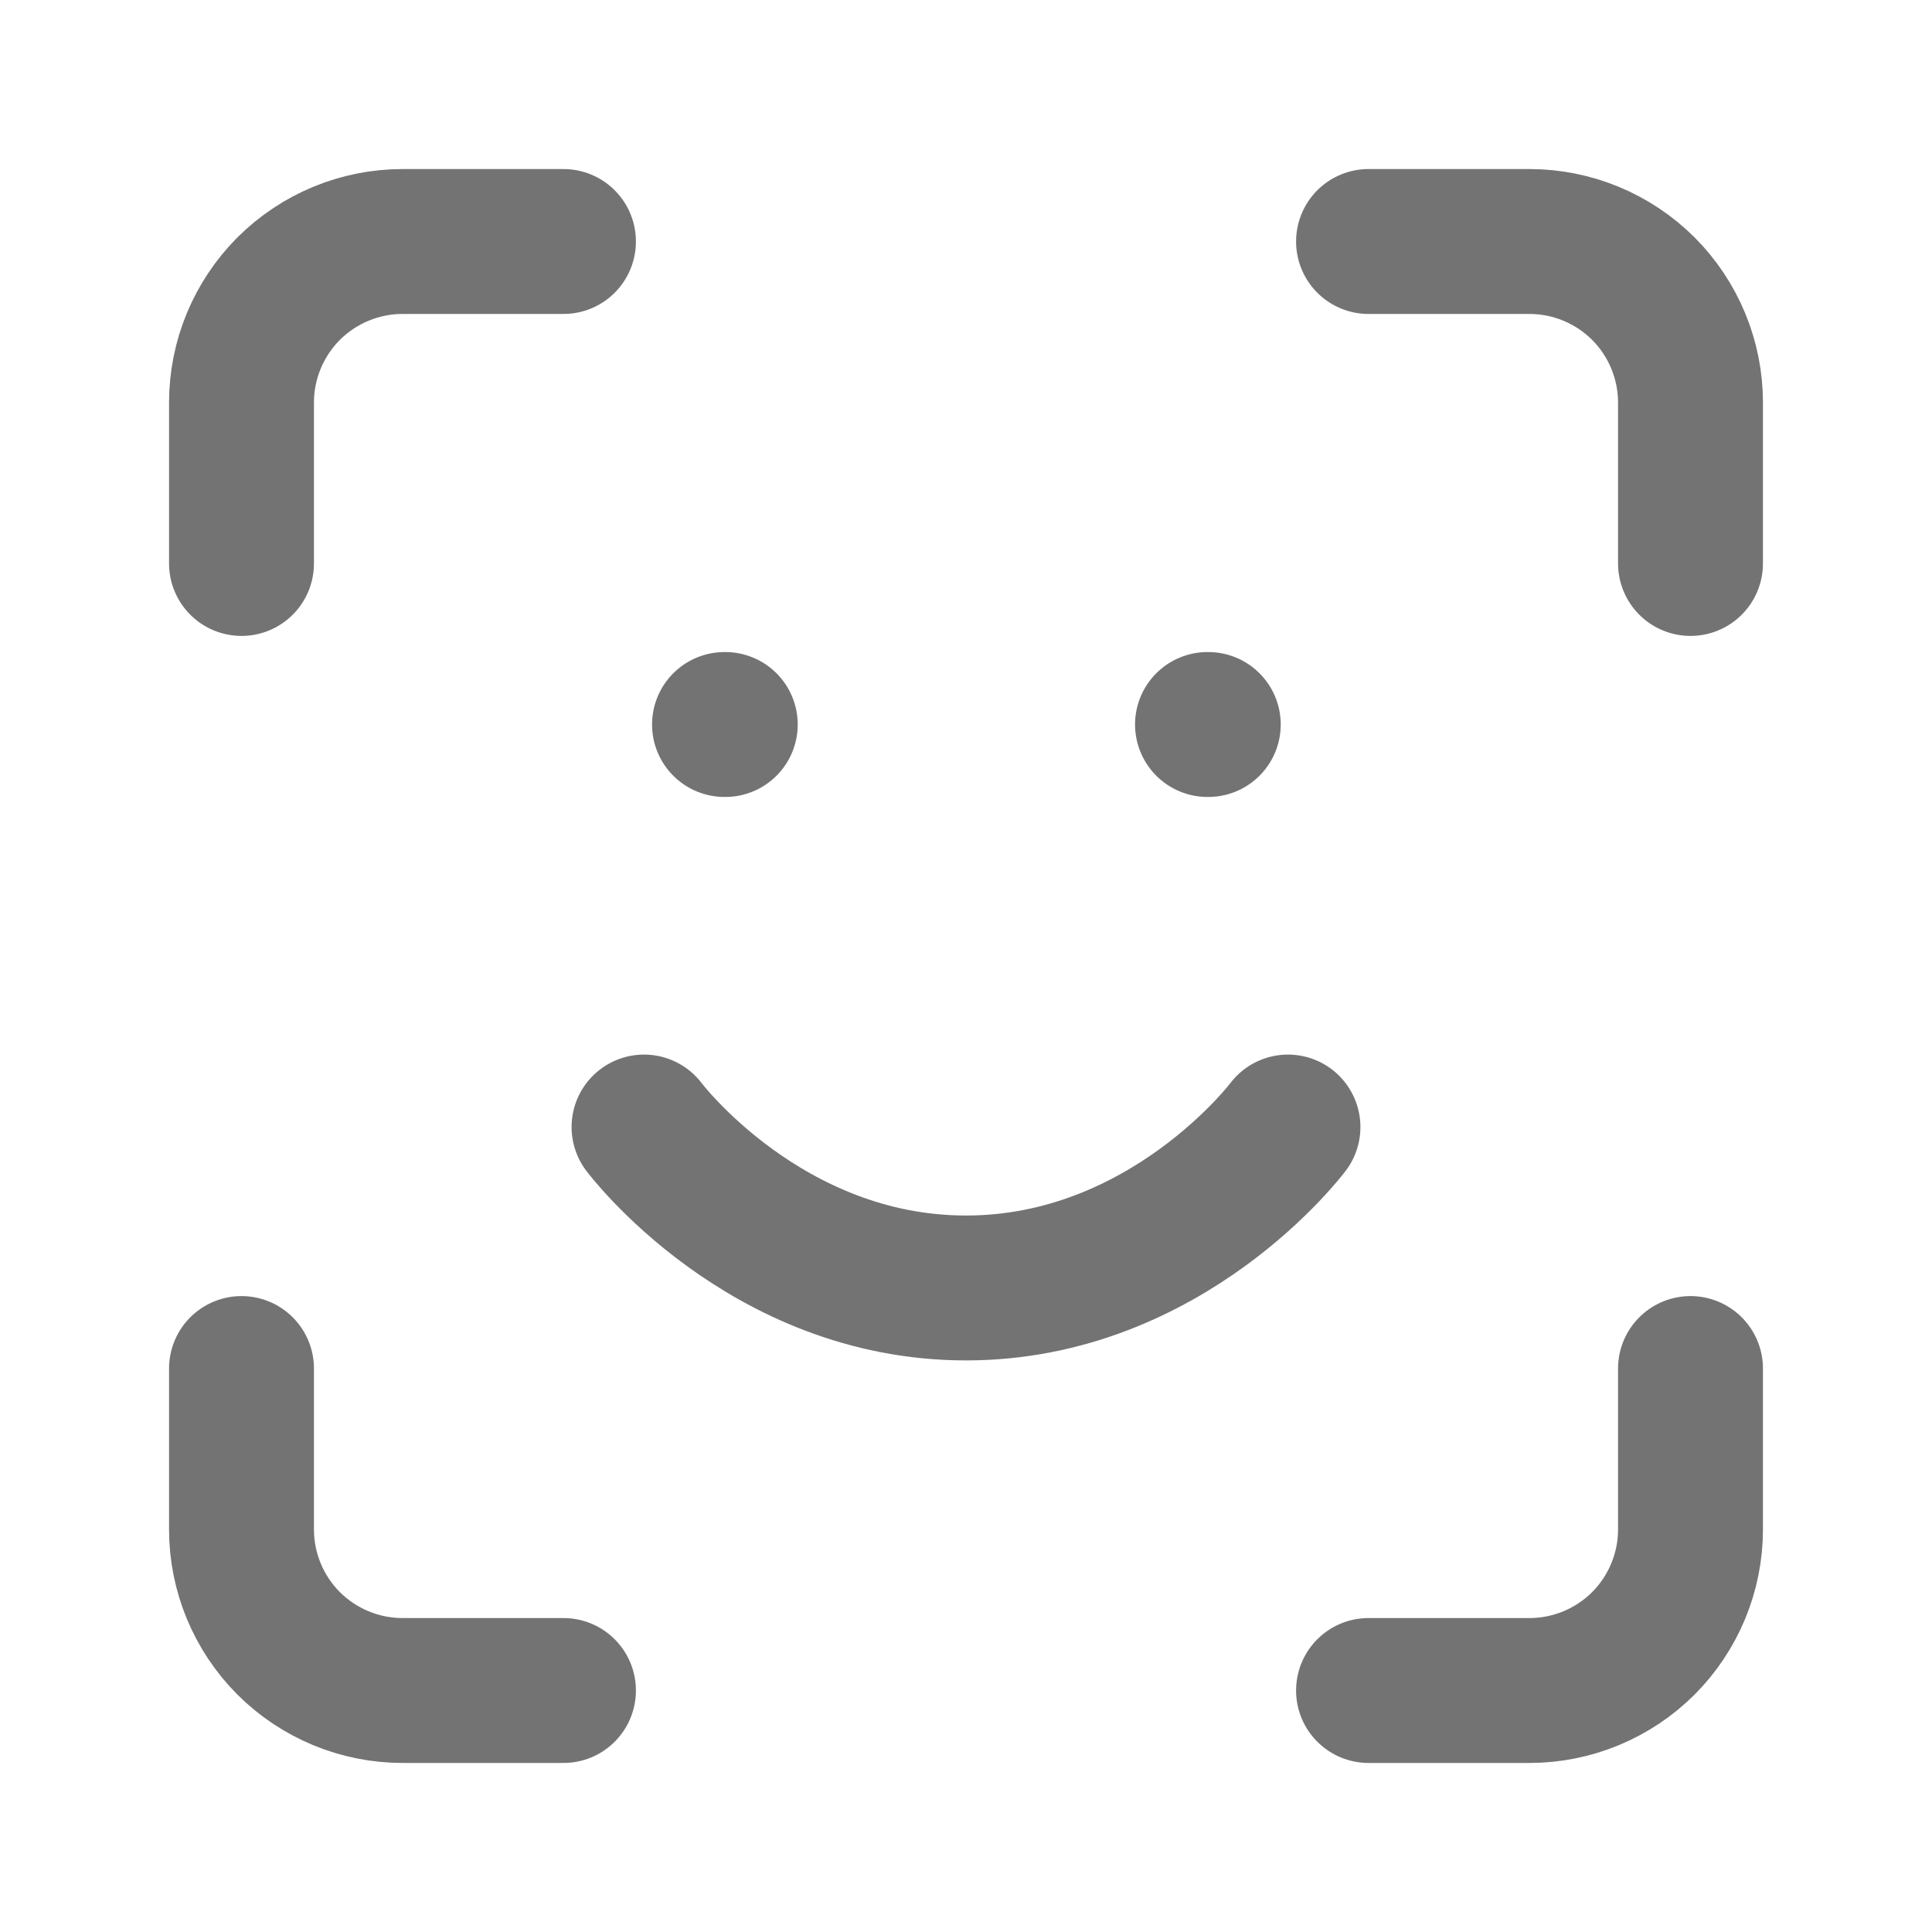
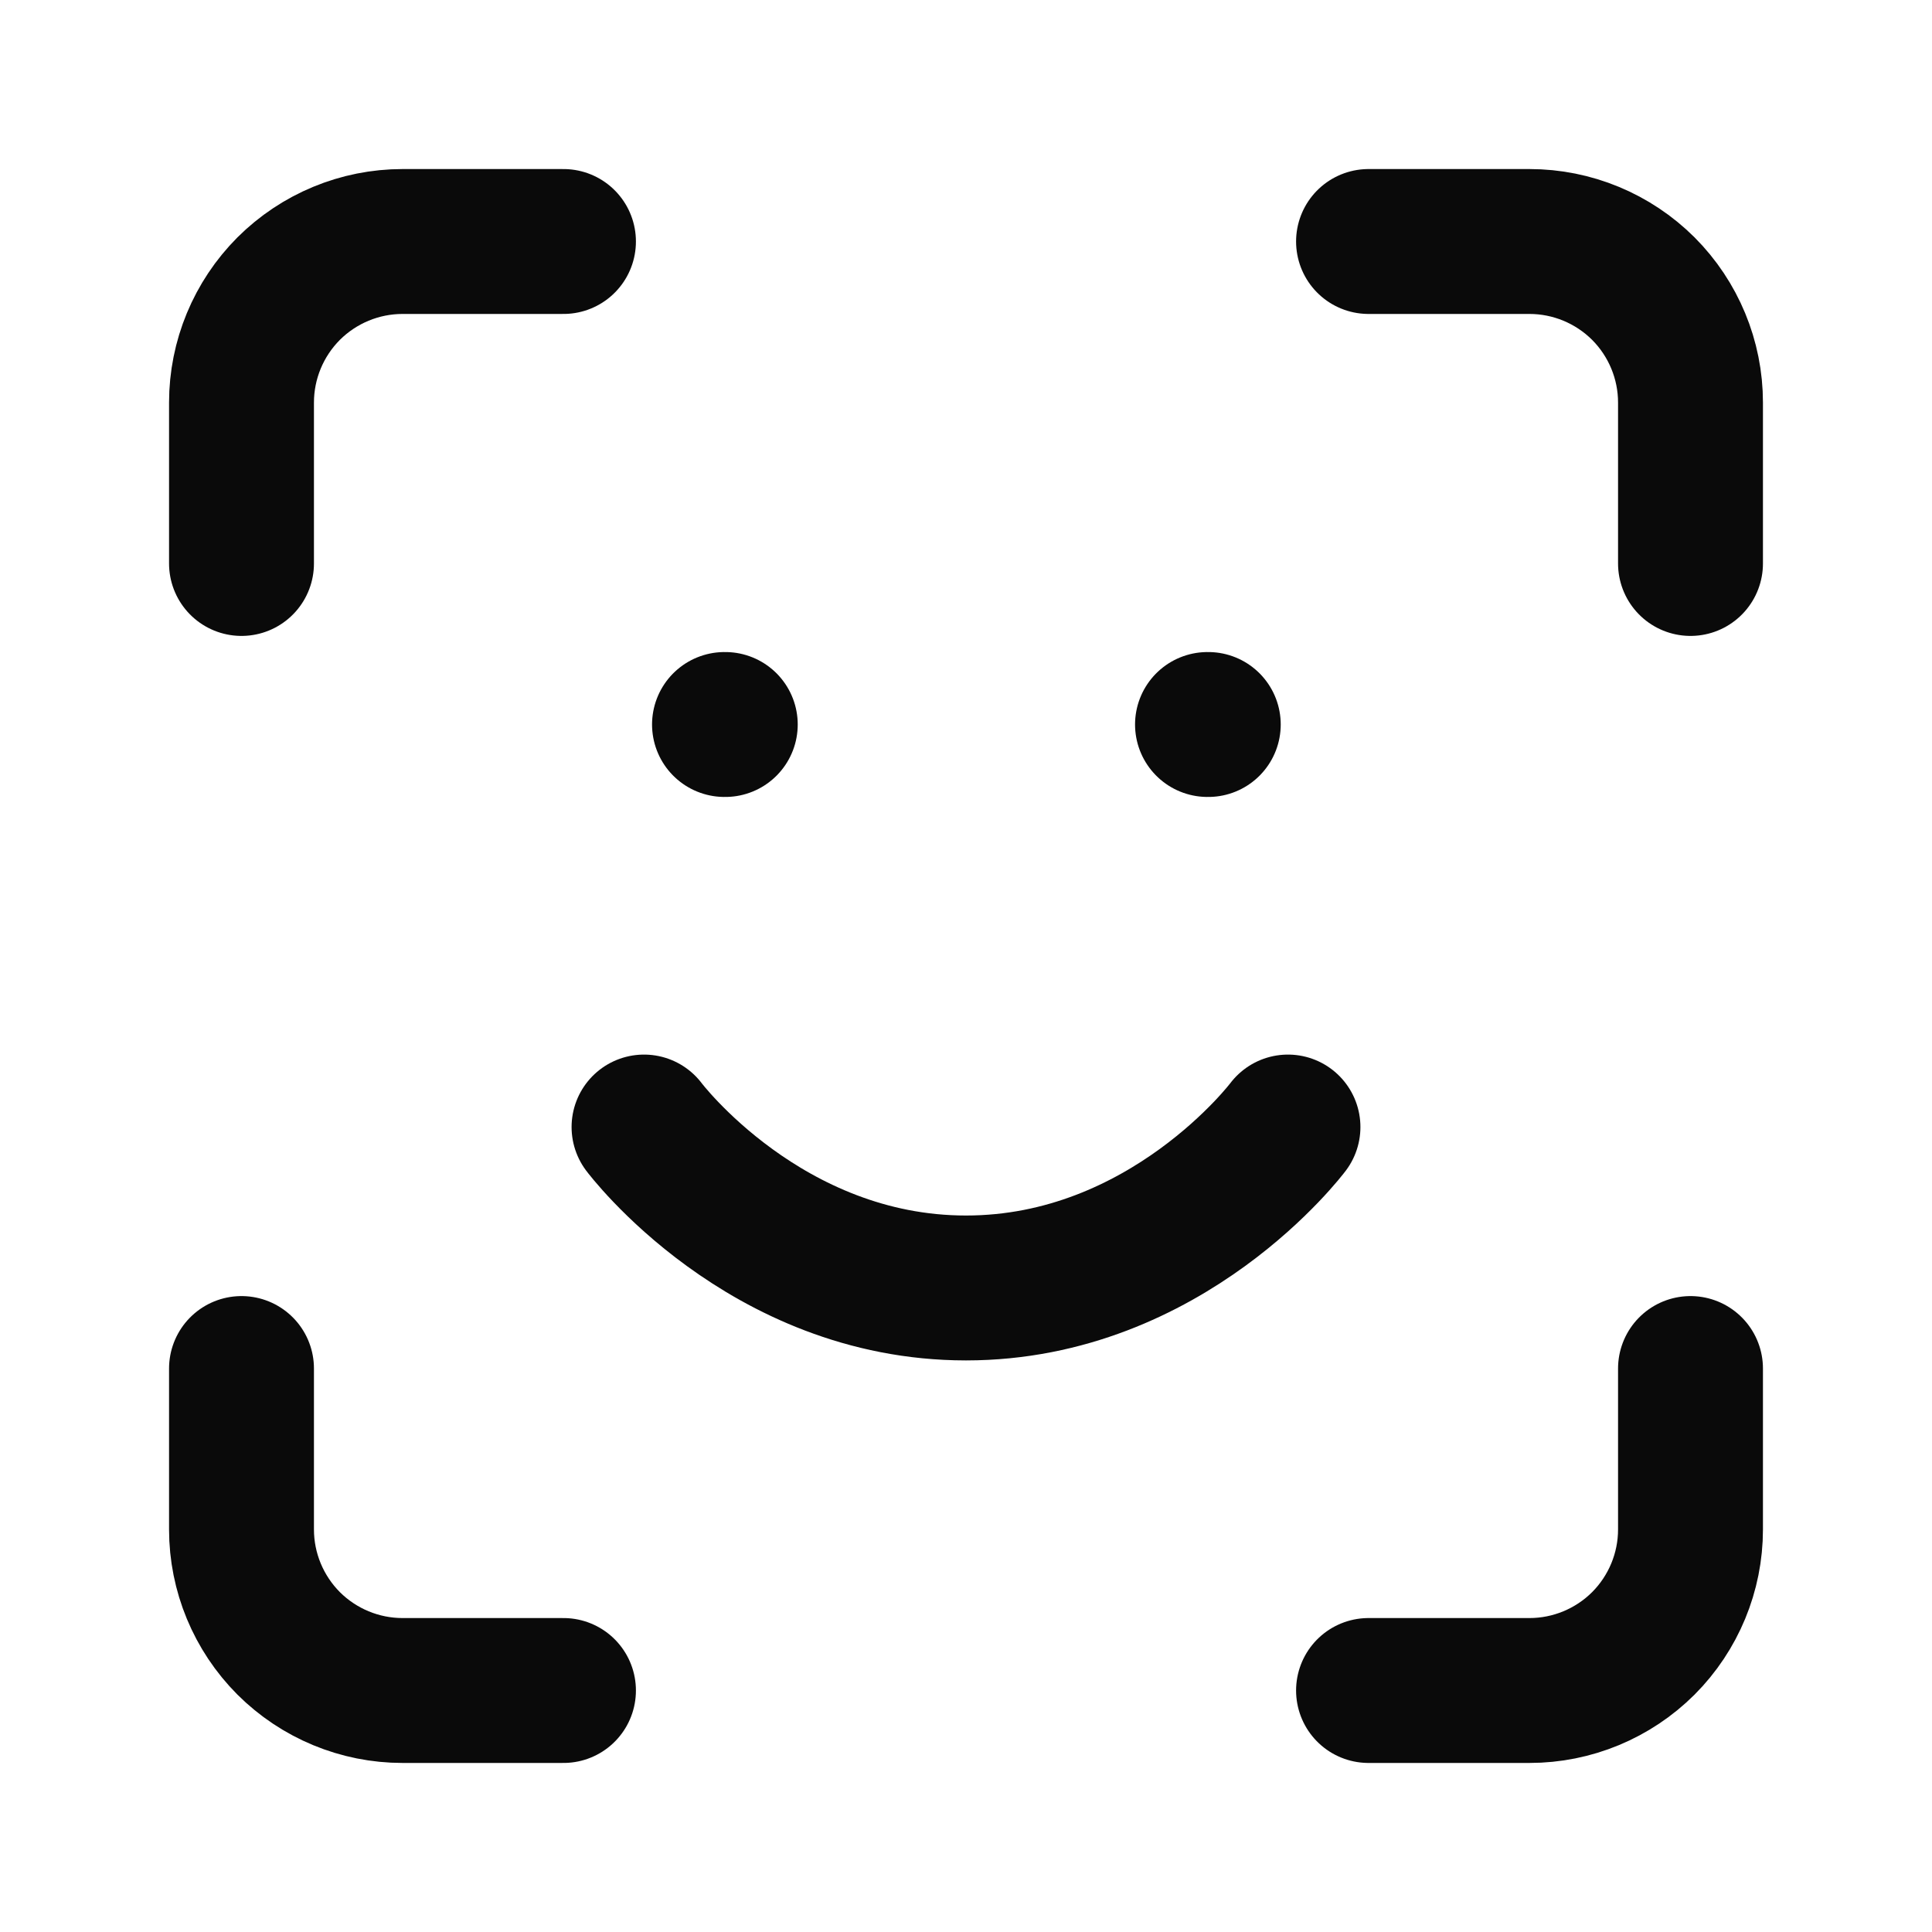
<svg xmlns="http://www.w3.org/2000/svg" width="20" height="20" viewBox="0 0 20 20" fill="none">
-   <path d="M2.5 5.833V4.167C2.5 3.725 2.676 3.301 2.988 2.988C3.301 2.676 3.725 2.5 4.167 2.5H5.833M14.167 2.5H15.833C16.275 2.5 16.699 2.676 17.012 2.988C17.324 3.301 17.5 3.725 17.5 4.167V5.833M17.5 14.167V15.833C17.5 16.275 17.324 16.699 17.012 17.012C16.699 17.324 16.275 17.5 15.833 17.5H14.167M5.833 17.5H4.167C3.725 17.5 3.301 17.324 2.988 17.012C2.676 16.699 2.5 16.275 2.5 15.833V14.167M6.667 11.667C6.667 11.667 7.917 13.333 10 13.333C12.083 13.333 13.333 11.667 13.333 11.667M7.5 7.5H7.508M12.5 7.5H12.508" stroke="#737373" stroke-width="1.5" stroke-linecap="round" stroke-linejoin="round" />
+   <path d="M2.5 5.833V4.167C2.5 3.725 2.676 3.301 2.988 2.988C3.301 2.676 3.725 2.5 4.167 2.5H5.833M14.167 2.5H15.833C16.275 2.5 16.699 2.676 17.012 2.988C17.324 3.301 17.5 3.725 17.5 4.167V5.833M17.5 14.167V15.833C17.5 16.275 17.324 16.699 17.012 17.012C16.699 17.324 16.275 17.5 15.833 17.5H14.167M5.833 17.5H4.167C3.725 17.5 3.301 17.324 2.988 17.012C2.676 16.699 2.5 16.275 2.5 15.833V14.167M6.667 11.667C6.667 11.667 7.917 13.333 10 13.333C12.083 13.333 13.333 11.667 13.333 11.667M7.5 7.5H7.508M12.5 7.5H12.508" stroke="#0A0A0A" stroke-width="1.5" stroke-linecap="round" stroke-linejoin="round" />
</svg>
